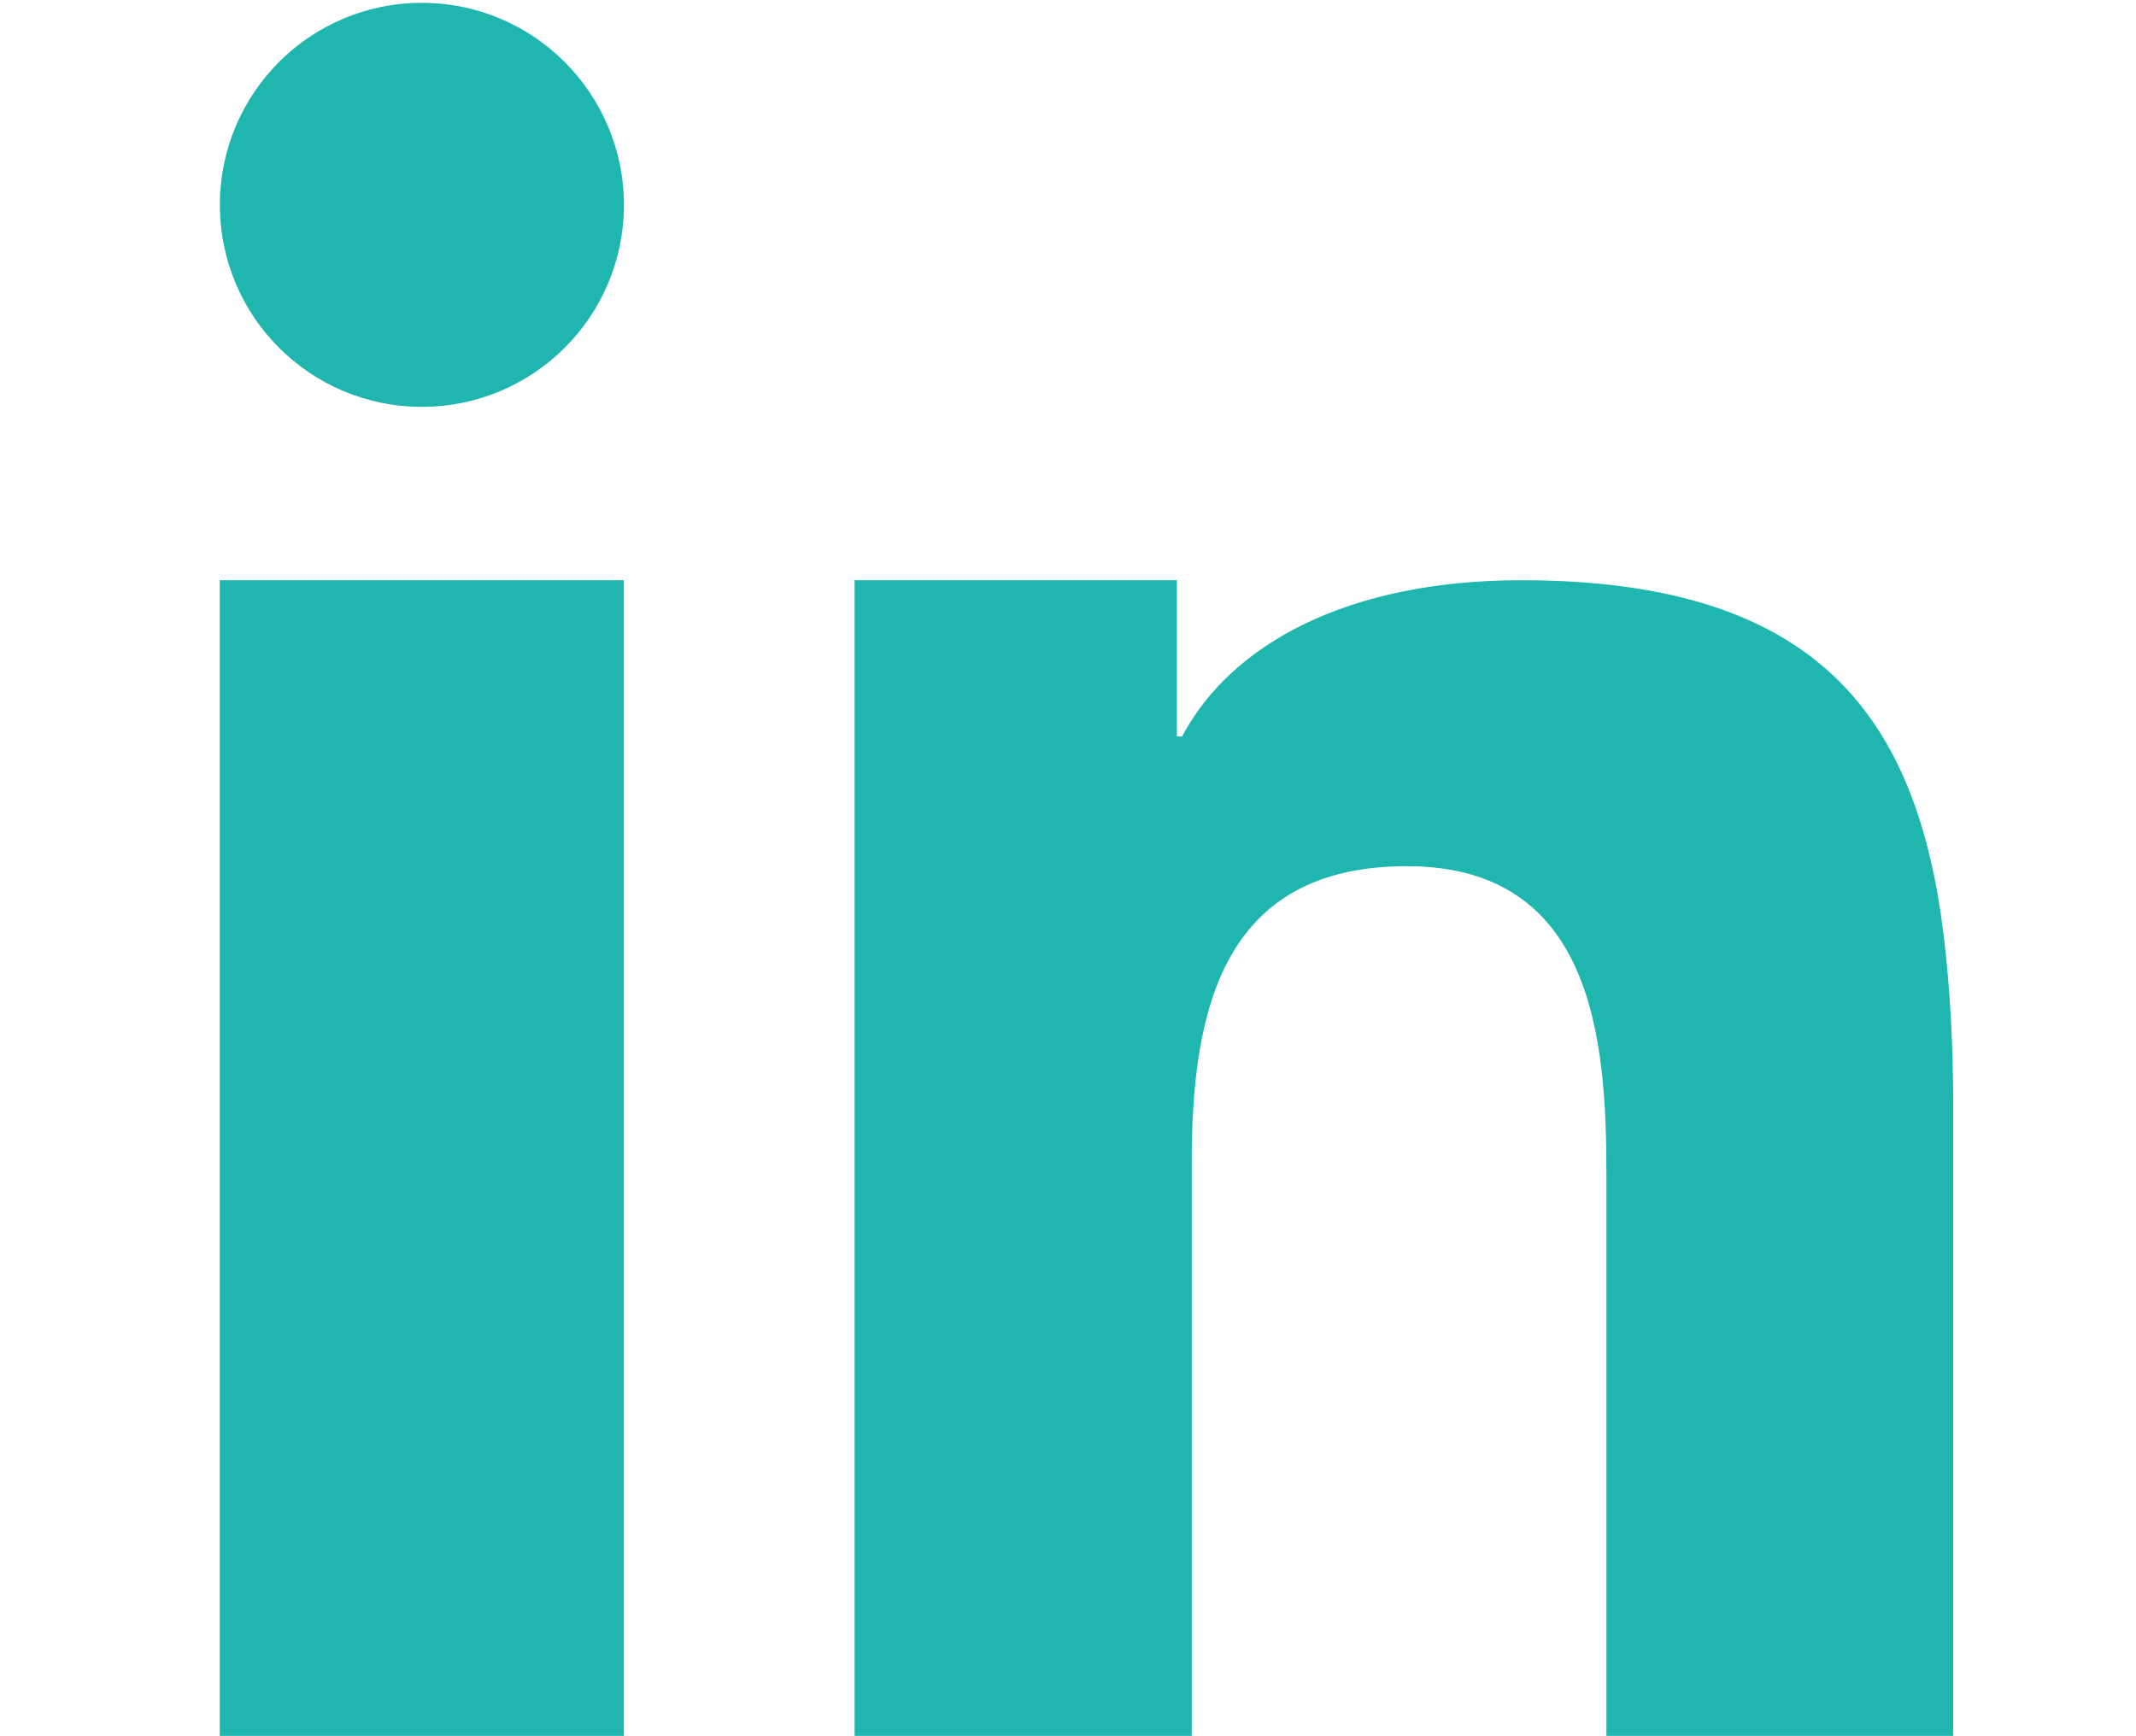
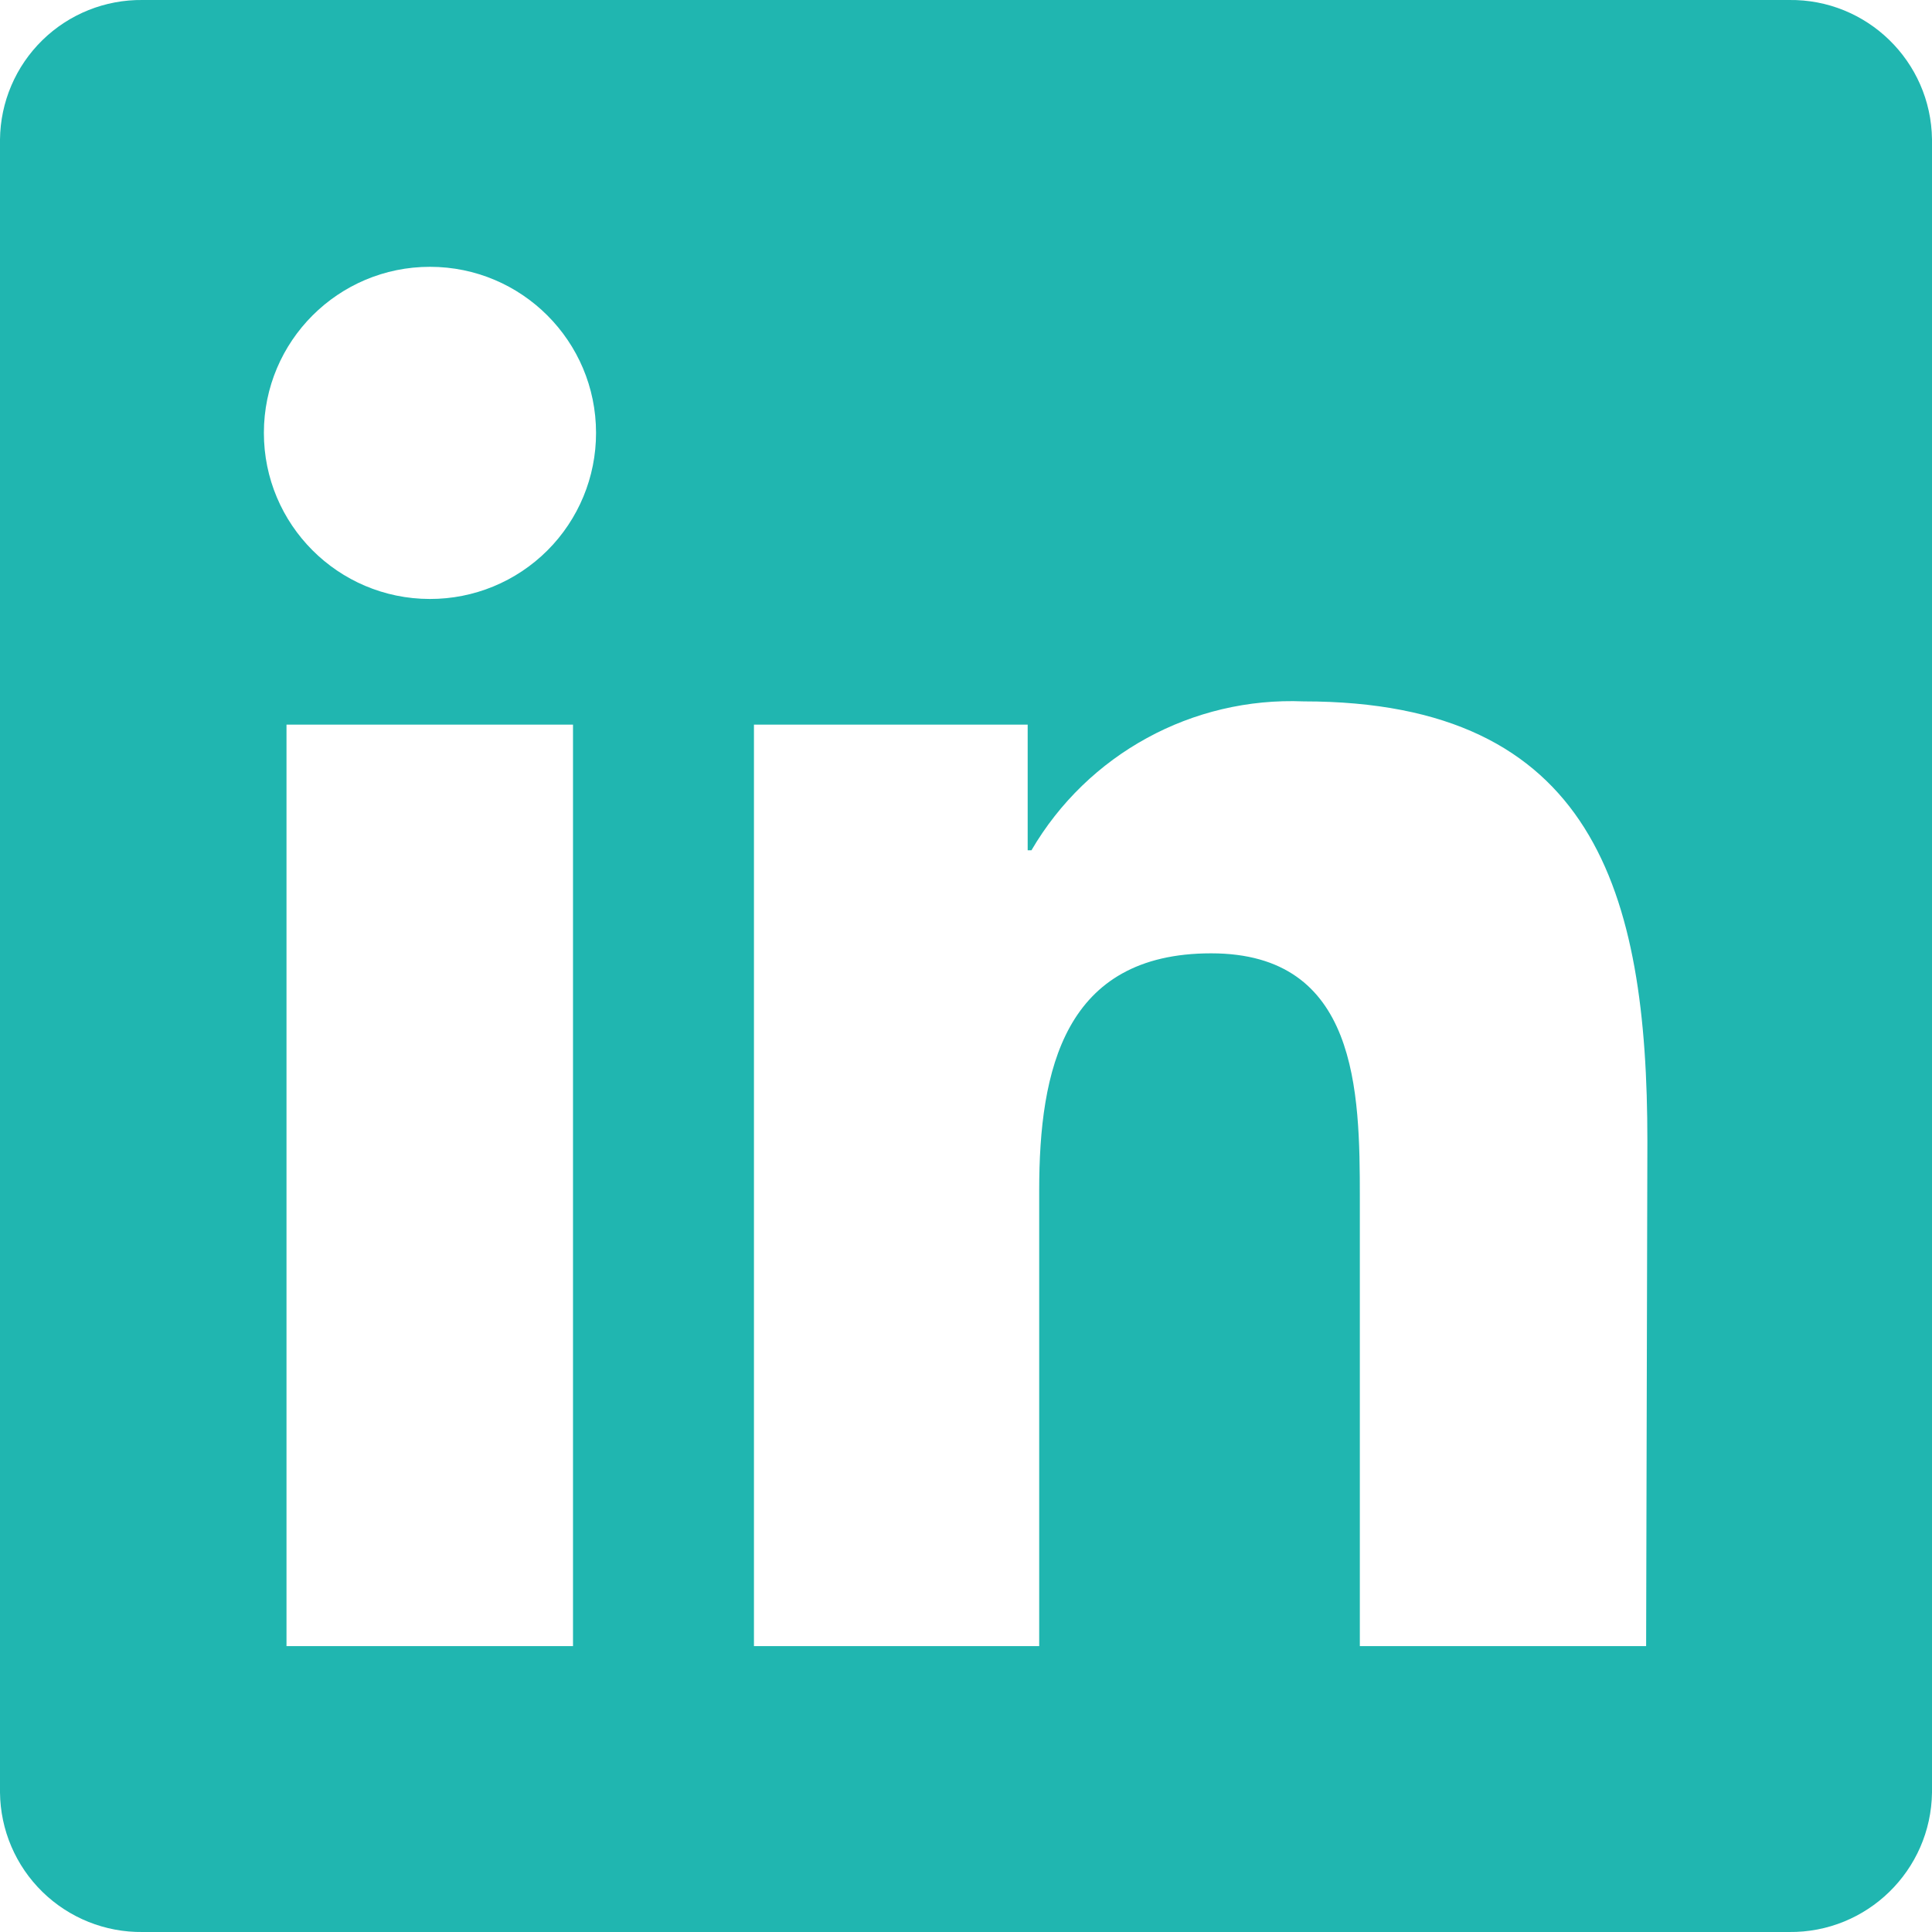
- <svg xmlns="http://www.w3.org/2000/svg" version="1.1" id="Layer_1" x="0px" y="0px" width="18.836px" height="15.309px" viewBox="0 0 18.836 15.309" enable-background="new 0 0 18.836 15.309" xml:space="preserve">
-   <path fill-rule="evenodd" clip-rule="evenodd" fill="#20B6B0" d="M1.938,7.827v7.482h3.563V7.217v-2.1H1.938V7.827z M17.14,8.248  c-0.236-1.931-1.117-3.131-3.725-3.131c-1.527,0-2.559,0.562-2.991,1.378h-0.046V5.117H7.536v1.959v8.233h2.973v-5.055  c0-1.331,0.263-2.615,1.896-2.615c1.64,0,1.761,1.519,1.761,2.71v4.96h3.058V9.711C17.223,9.186,17.194,8.698,17.14,8.248  L17.14,8.248z M3.72,0.025c-0.984,0-1.781,0.797-1.781,1.782c0,0.985,0.797,1.781,1.781,1.781c0.984,0,1.782-0.796,1.782-1.781  C5.501,0.823,4.704,0.025,3.72,0.025L3.72,0.025z" />
+ <svg xmlns="http://www.w3.org/2000/svg" viewBox="0 0 92.25 92.25">
+   <defs>
+     <style>
+       .a {
+         fill: #20b6b0;
+       }
+     </style>
+   </defs>
+   <path class="a" d="M78.6,78.6H64.93V57.2c0-5.11-.09-11.68-7.1-11.68s-8.21,5.56-8.21,11.31V78.6H36v-44H49.07v6h.18a14.37,14.37,0,0,1,13-7.11c13.86,0,16.41,9.11,16.41,21Zm-58.08-50a7.93,7.93,0,1,1,7.94-7.93,7.92,7.92,0,0,1-7.94,7.93h0m6.84,50H13.68v-44H27.36ZM85.42,0H6.81A6.73,6.73,0,0,0,0,6.66V85.59a6.73,6.73,0,0,0,6.81,6.66H85.42a6.75,6.75,0,0,0,6.83-6.66V6.65A6.74,6.74,0,0,0,85.42,0" />
</svg>
